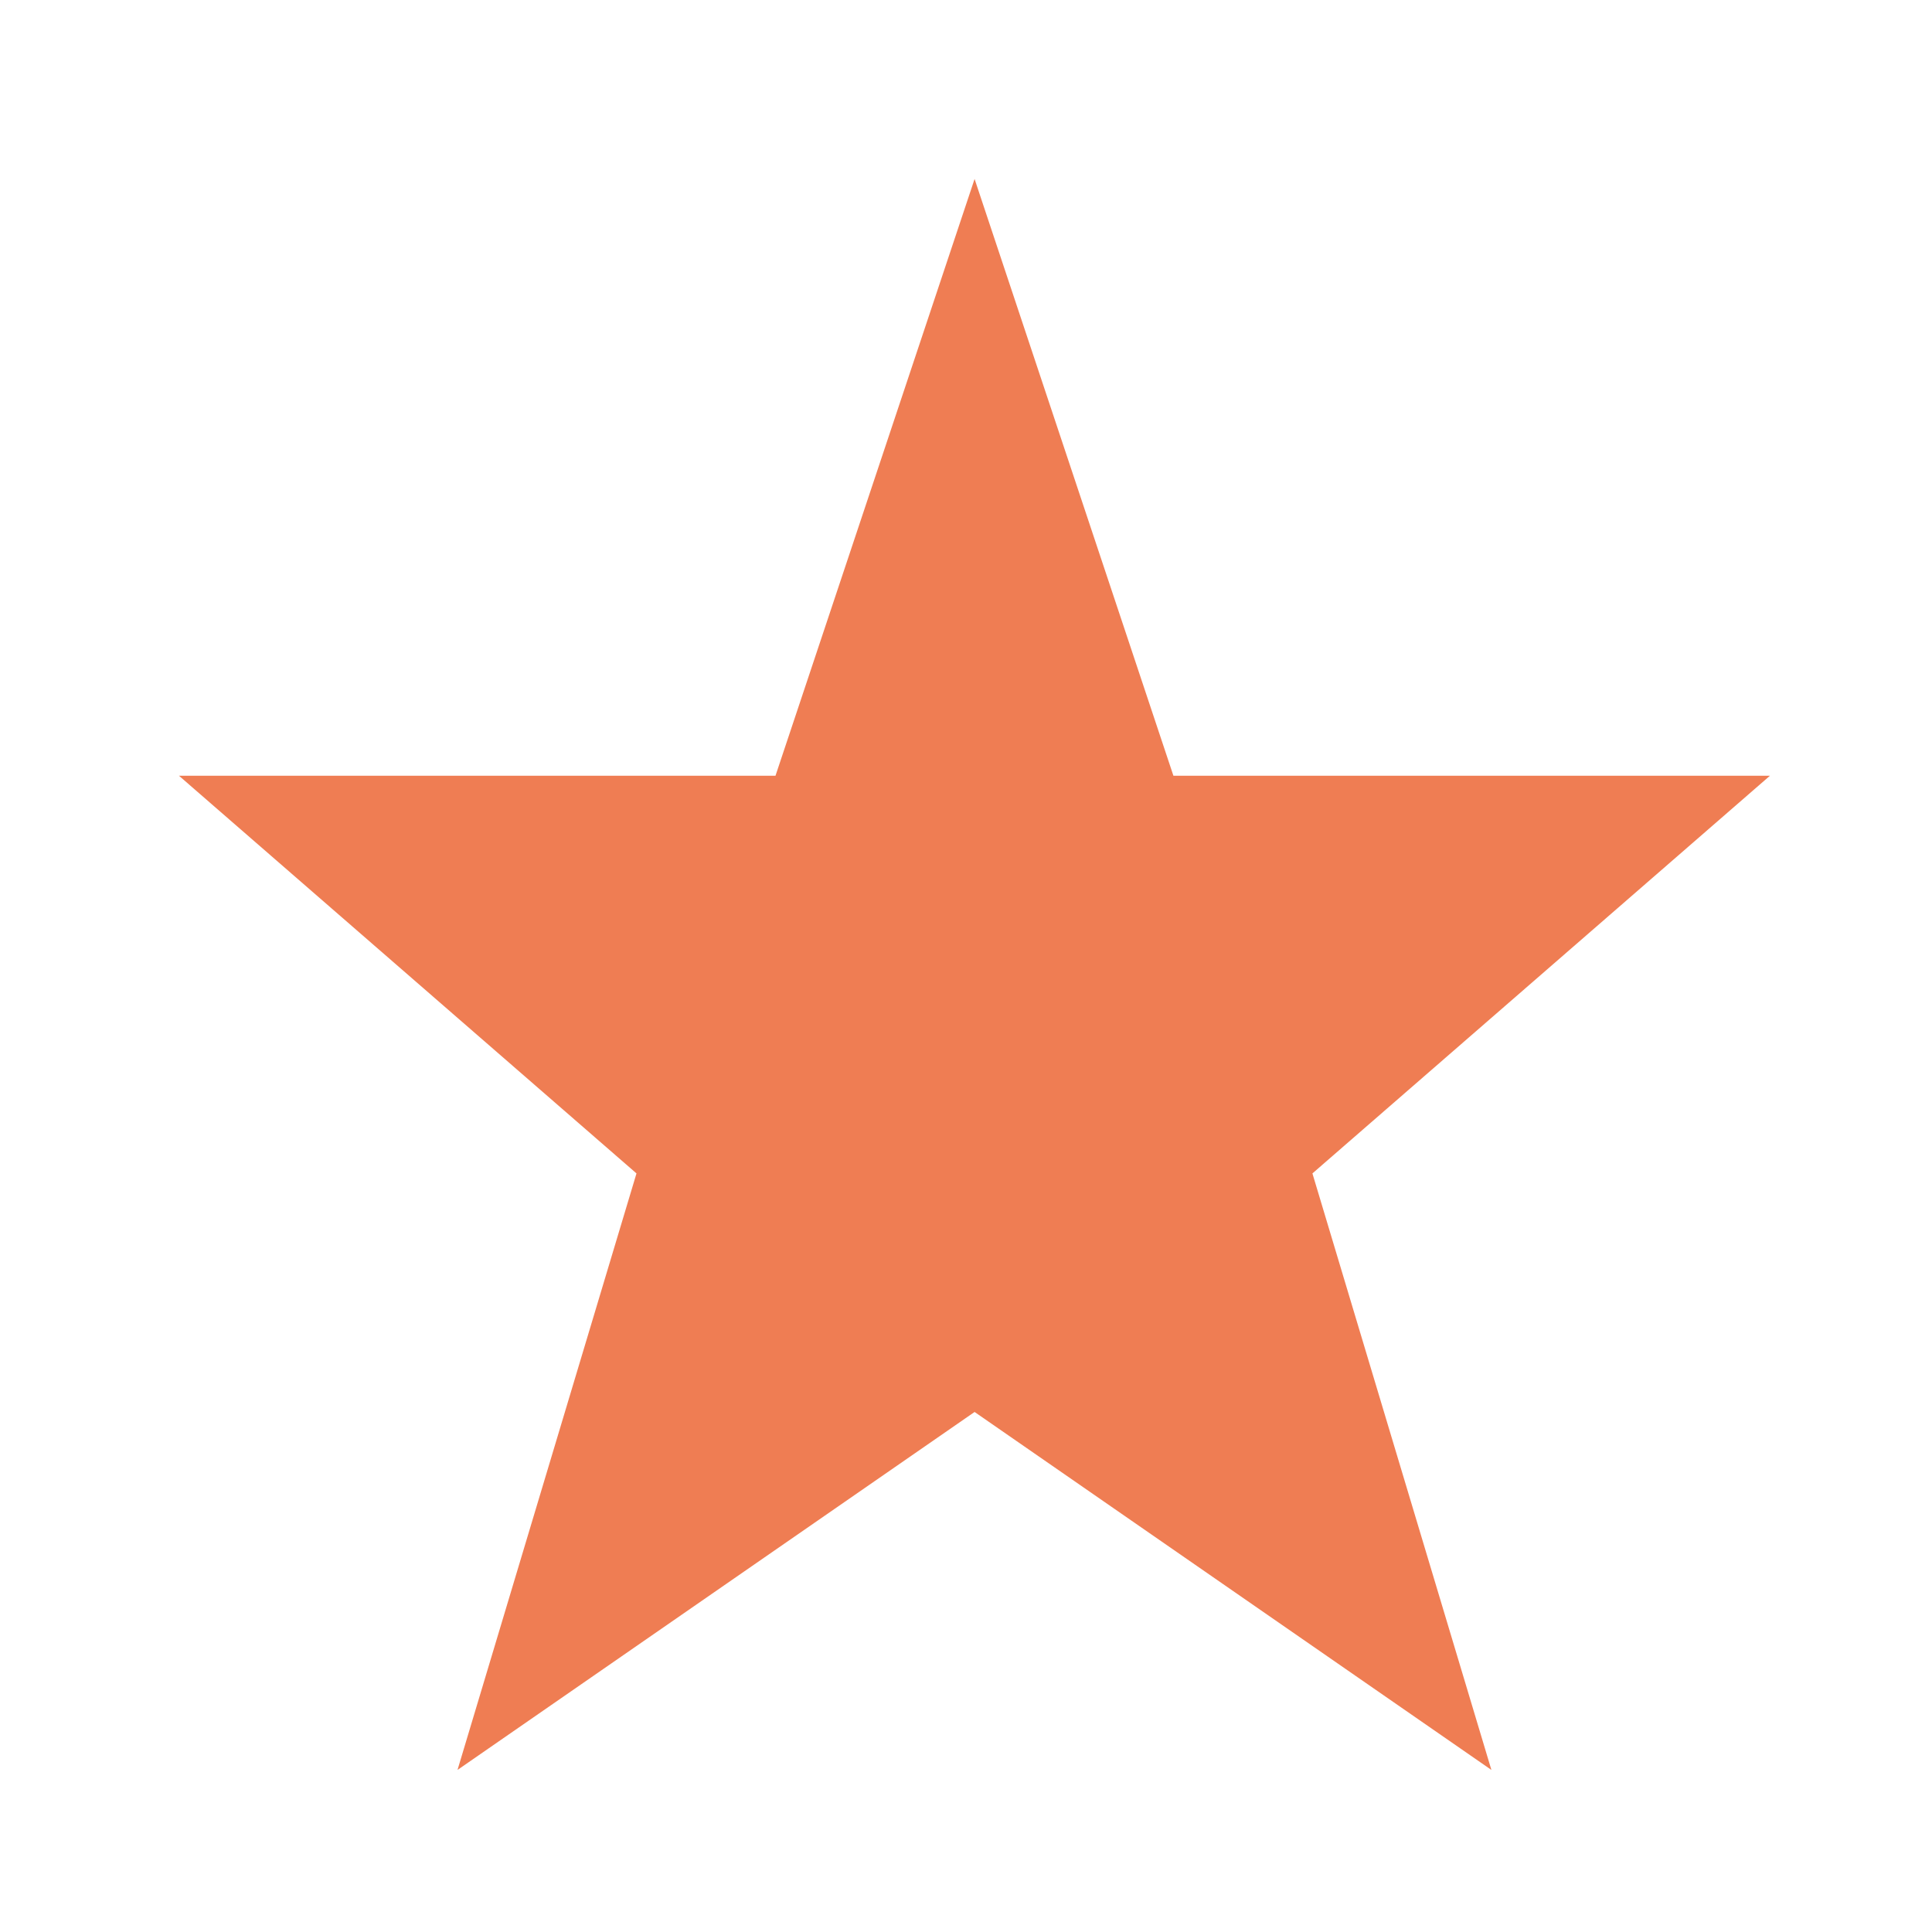
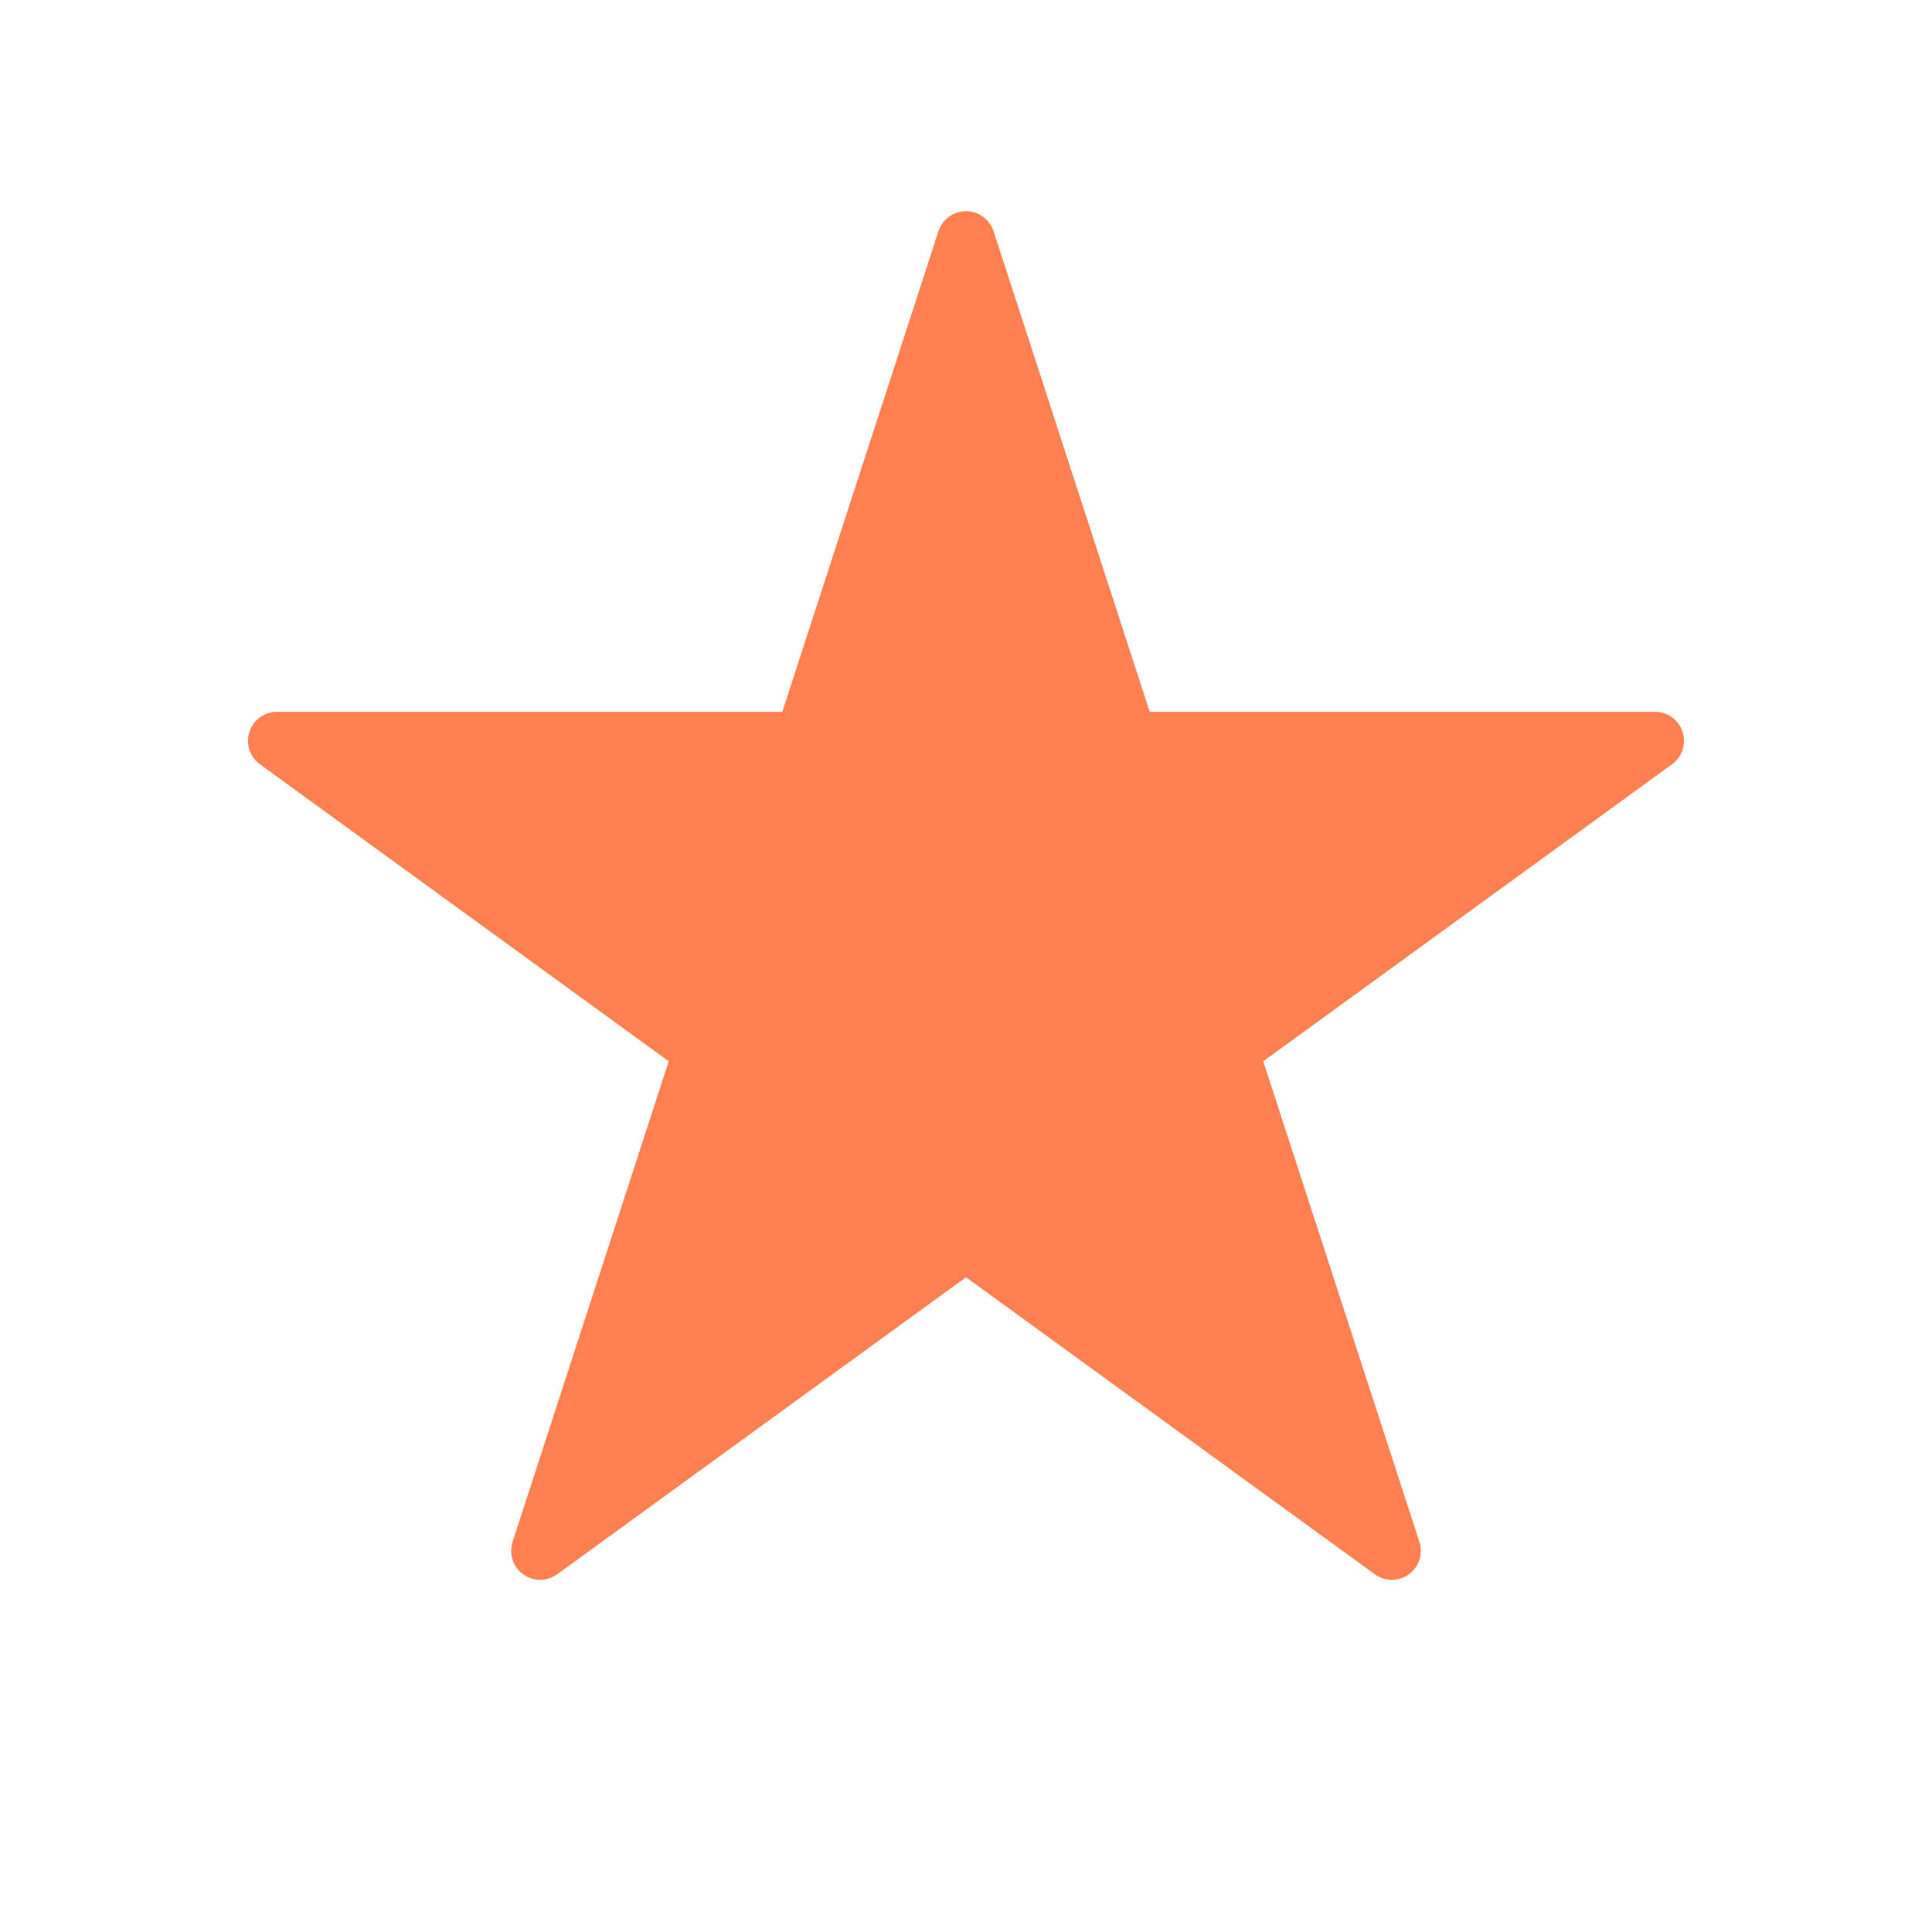
- <svg xmlns="http://www.w3.org/2000/svg" id="katman_2" viewBox="0 0 72 72" width="26">
-   <defs>
-     <style>
-       .cls-1, .cls-2, .cls-3 {
-         fill: none;
-       }
- 
-       .cls-4 {
-         clip-path: url(#clippath-1);
-       }
- 
-       .cls-5 {
-         fill: #ef7d53;
-       }
- 
-       .cls-2, .cls-3 {
-         clip-rule: evenodd;
-       }
- 
-       .cls-6 {
-         clip-path: url(#clippath-2);
-       }
- 
-       .cls-3 {
-         clip-path: url(#clippath);
-       }
-     </style>
-     <clipPath id="clippath">
-       <polygon class="cls-2" points="0 72 72 72 72 0 0 0 0 72 0 72" />
-     </clipPath>
-     <clipPath id="clippath-1">
-       <polygon class="cls-3" points="0 0 72 0 72 72 0 72 0 0 0 0" />
-     </clipPath>
-     <clipPath id="clippath-2">
-       <polygon class="cls-1" points="0 72 72 72 72 0 0 0 0 72 0 72" />
-     </clipPath>
-   </defs>
-   <g id="katman_1">
-     <g class="cls-4">
-       <g class="cls-6">
-         <polygon class="cls-5" points="65.96 28.91 43.73 28.91 36.32 6.67 28.9 28.91 6.67 28.91 23.72 43.73 17.05 65.96 36.32 52.62 55.58 65.96 48.91 43.73 65.96 28.91 65.96 28.91" />
-       </g>
-     </g>
+ <svg xmlns="http://www.w3.org/2000/svg" width="26" height="26" viewBox="0 0 1000 1000" version="1.1" xml:space="preserve" style="fill-rule:evenodd;clip-rule:evenodd;stroke-linecap:round;stroke-linejoin:round;stroke-miterlimit:1.5;">
+   <g>
+     <path d="M500,124.323l84.193,259.118l272.453,0l-220.419,160.144l84.192,259.119l-220.419,-160.144l-220.419,160.144l84.192,-259.119l-220.419,-160.144l272.453,0l84.193,-259.118Z" style="fill:#ff7f50;stroke:#ff7f50;stroke-width:30px;" />
  </g>
</svg>
